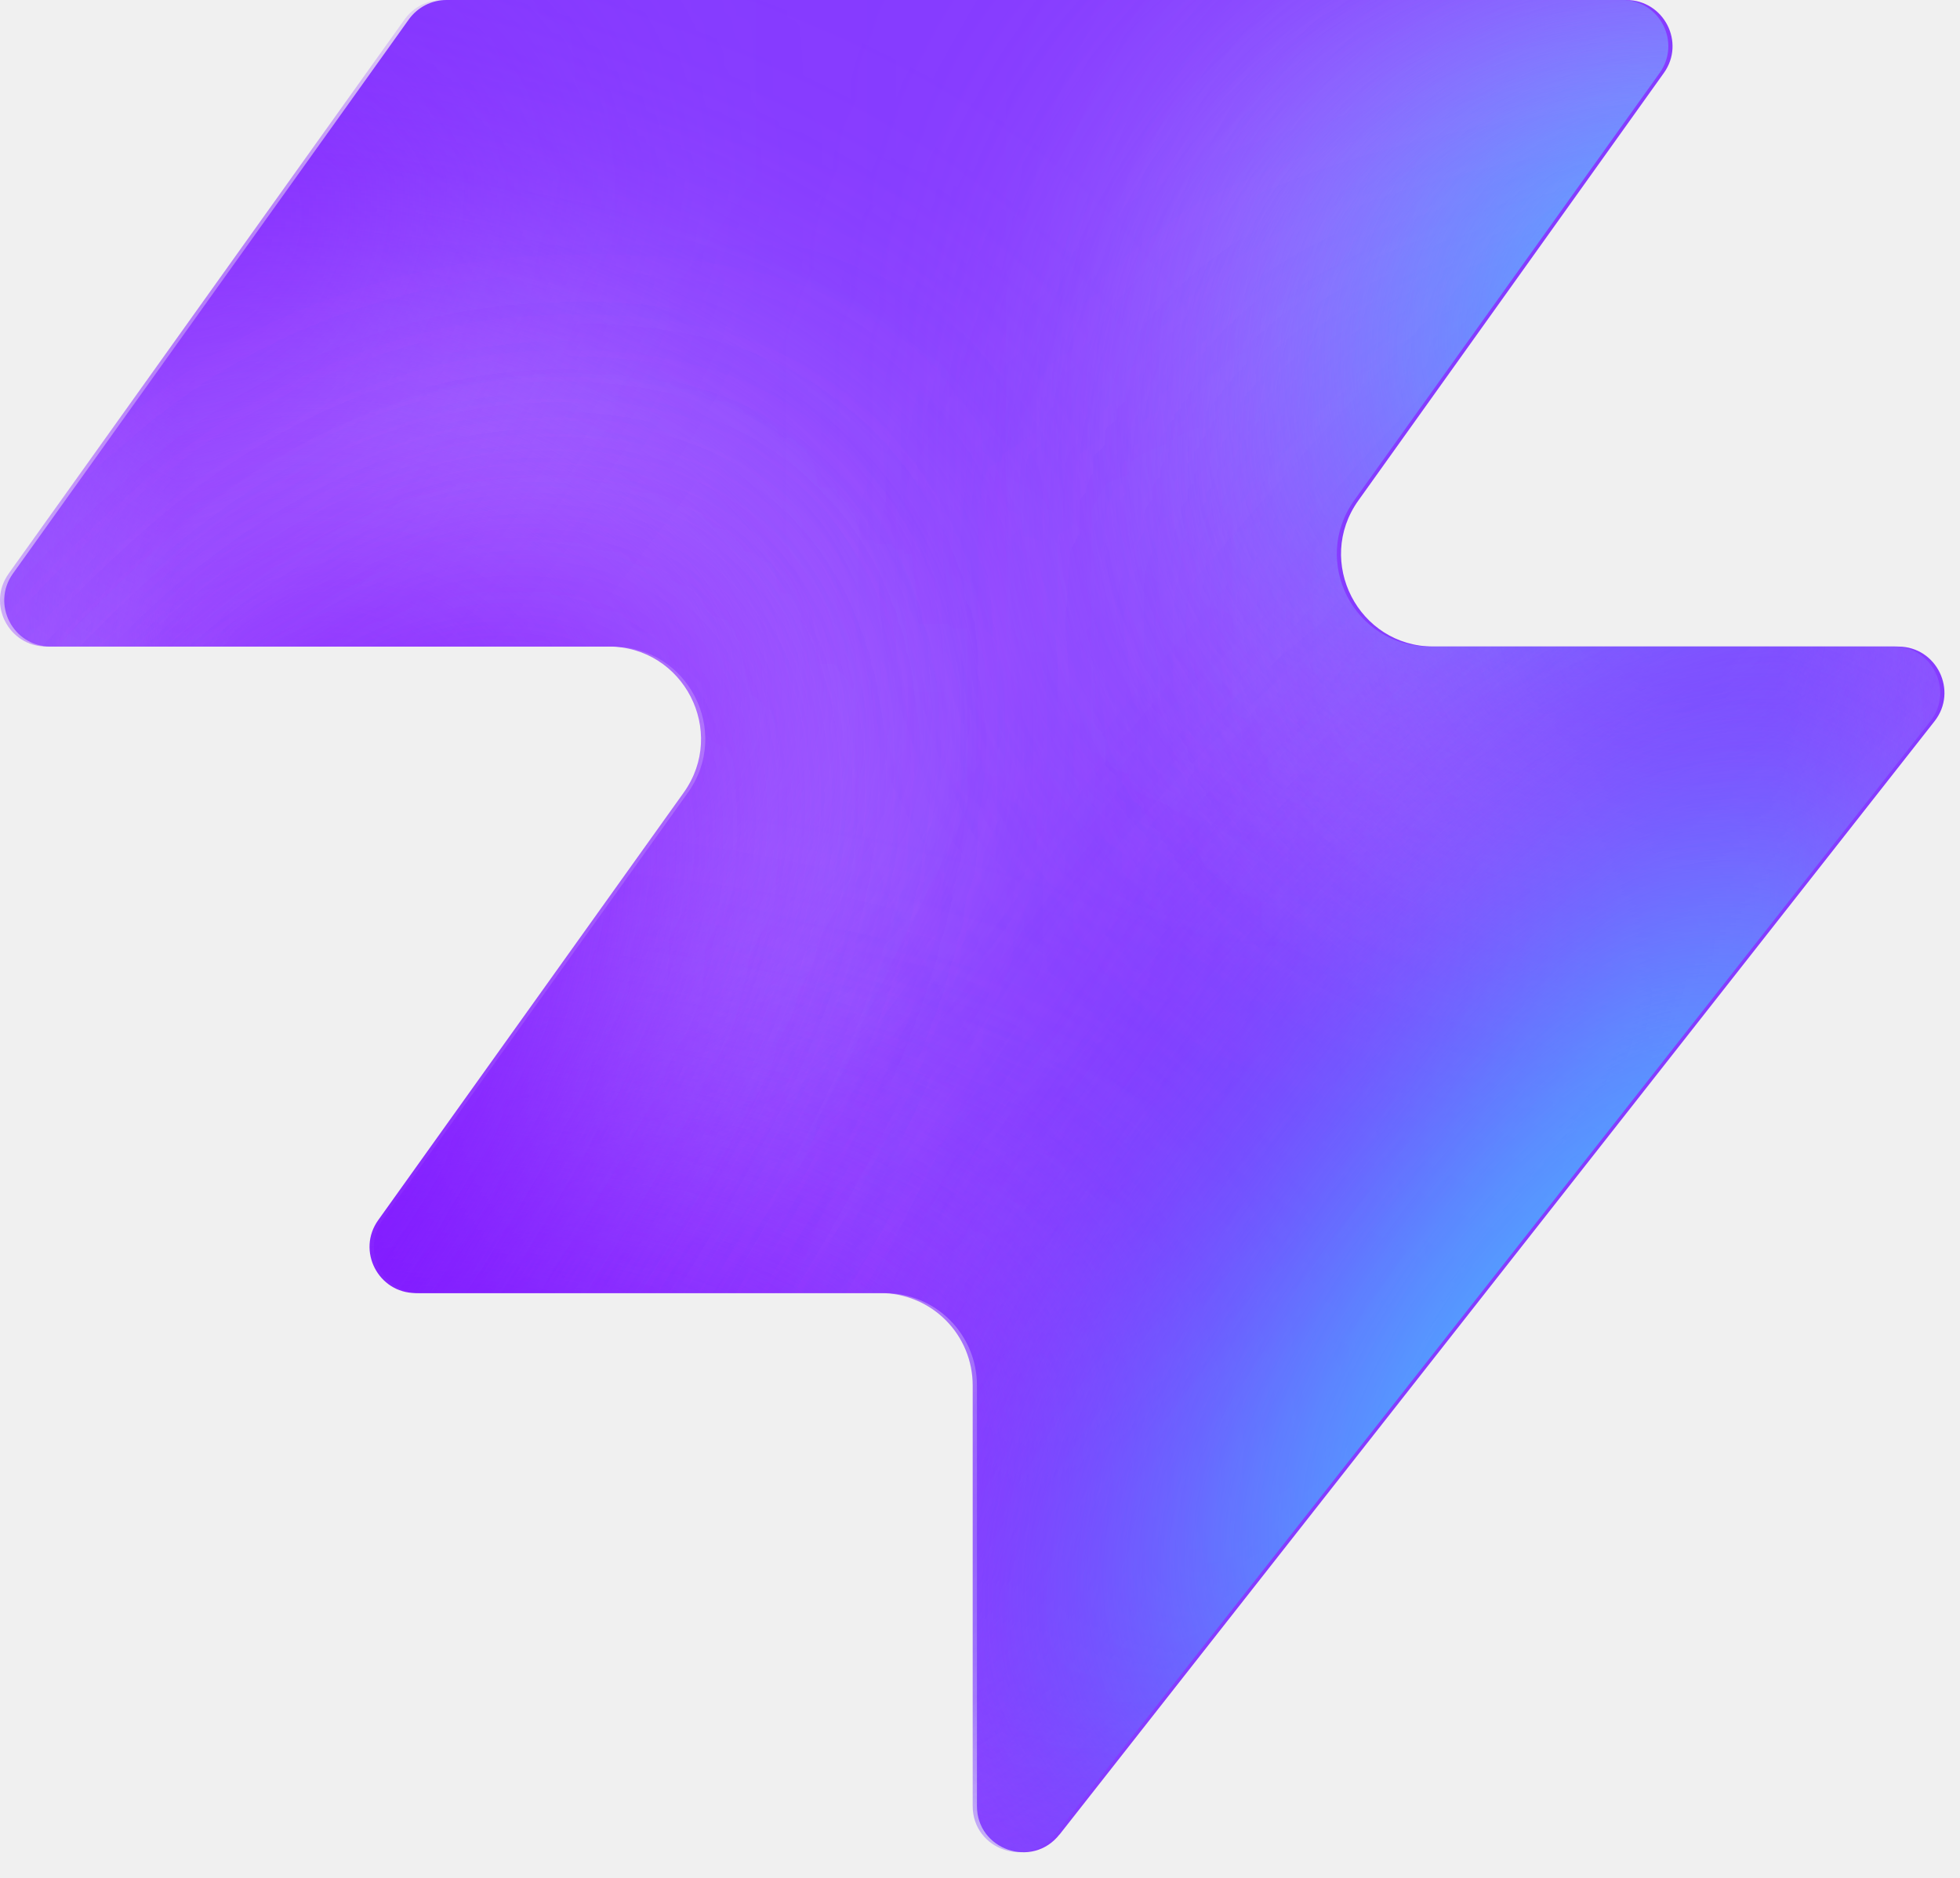
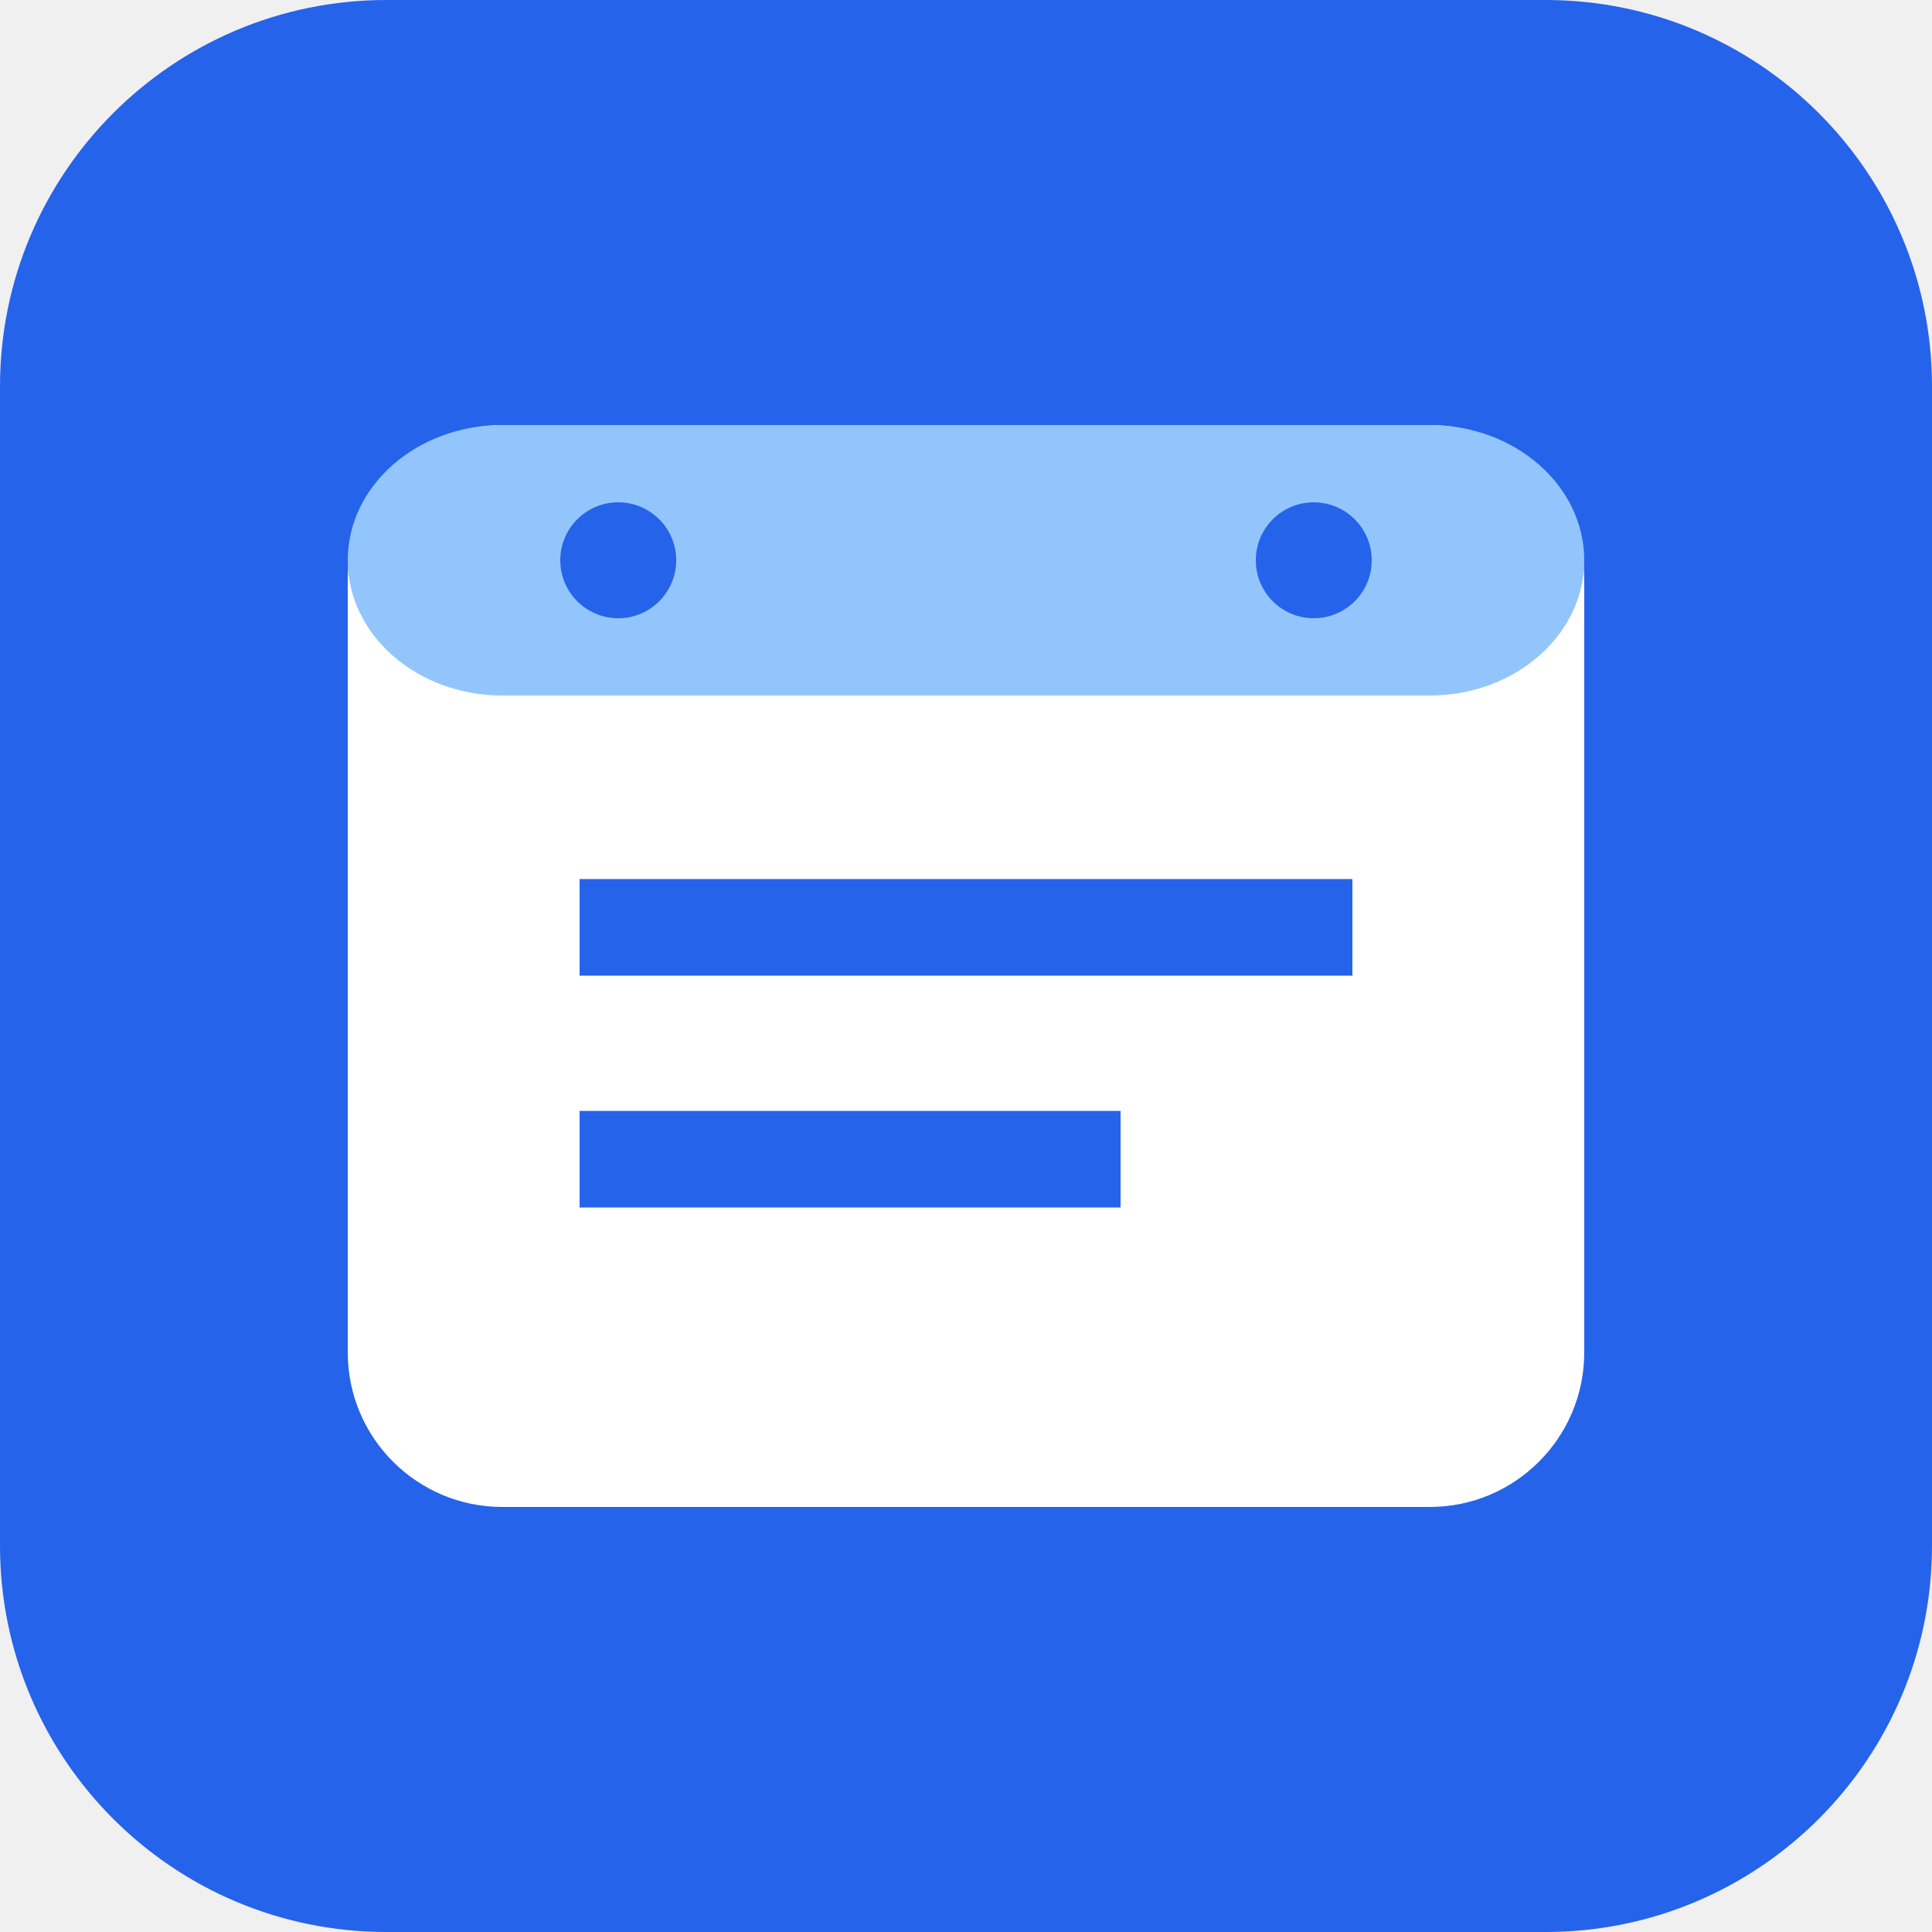
- <svg xmlns="http://www.w3.org/2000/svg" width="48" height="46" fill="none" viewBox="0 0 48 46">
-   <path fill="#863bff" d="M25.946 44.938c-.664.845-2.021.375-2.021-.698V33.937a2.26 2.26 0 0 0-2.262-2.262H10.287c-.92 0-1.456-1.04-.92-1.788l7.48-10.471c1.07-1.497 0-3.578-1.842-3.578H1.237c-.92 0-1.456-1.04-.92-1.788L10.013.474c.214-.297.556-.474.92-.474h28.894c.92 0 1.456 1.04.92 1.788l-7.48 10.471c-1.07 1.498 0 3.579 1.842 3.579h11.377c.943 0 1.473 1.088.89 1.83L25.947 44.94z" style="fill:#863bff;fill:color(display-p3 .525 .23 1);fill-opacity:1" />
-   <mask id="a" width="48" height="46" x="0" y="0" maskUnits="userSpaceOnUse" style="mask-type:alpha">
-     <path fill="#000" d="M25.842 44.938c-.664.844-2.021.375-2.021-.698V33.937a2.26 2.26 0 0 0-2.262-2.262H10.183c-.92 0-1.456-1.04-.92-1.788l7.48-10.471c1.07-1.498 0-3.579-1.842-3.579H1.133c-.92 0-1.456-1.04-.92-1.787L9.91.473c.214-.297.556-.474.92-.474h28.894c.92 0 1.456 1.04.92 1.788l-7.48 10.471c-1.07 1.498 0 3.578 1.842 3.578h11.377c.943 0 1.473 1.088.89 1.832L25.843 44.94z" style="fill:#000;fill-opacity:1" />
-   </mask>
-   <g mask="url(#a)">
-     <g filter="url(#b)">
-       <ellipse cx="5.508" cy="14.704" fill="#ede6ff" rx="5.508" ry="14.704" style="fill:#ede6ff;fill:color(display-p3 .927 .903 1);fill-opacity:1" transform="matrix(.00324 1 1 -.00324 -4.47 31.516)" />
-     </g>
-     <g filter="url(#c)">
-       <ellipse cx="10.399" cy="29.851" fill="#ede6ff" rx="10.399" ry="29.851" style="fill:#ede6ff;fill:color(display-p3 .927 .903 1);fill-opacity:1" transform="matrix(.00324 1 1 -.00324 -39.328 7.883)" />
-     </g>
-     <g filter="url(#d)">
-       <ellipse cx="5.508" cy="30.487" fill="#7e14ff" rx="5.508" ry="30.487" style="fill:#7e14ff;fill:color(display-p3 .492 .077 1);fill-opacity:1" transform="rotate(89.814 -25.913 -14.639)scale(1 -1)" />
-     </g>
-     <g filter="url(#e)">
-       <ellipse cx="5.508" cy="30.599" fill="#7e14ff" rx="5.508" ry="30.599" style="fill:#7e14ff;fill:color(display-p3 .492 .077 1);fill-opacity:1" transform="rotate(89.814 -32.644 -3.334)scale(1 -1)" />
-     </g>
-     <g filter="url(#f)">
-       <ellipse cx="5.508" cy="30.599" fill="#7e14ff" rx="5.508" ry="30.599" style="fill:#7e14ff;fill:color(display-p3 .492 .077 1);fill-opacity:1" transform="matrix(.00324 1 1 -.00324 -34.34 30.47)" />
-     </g>
-     <g filter="url(#g)">
-       <ellipse cx="14.072" cy="22.078" fill="#ede6ff" rx="14.072" ry="22.078" style="fill:#ede6ff;fill:color(display-p3 .927 .903 1);fill-opacity:1" transform="rotate(93.35 24.506 48.493)scale(-1 1)" />
-     </g>
-     <g filter="url(#h)">
-       <ellipse cx="3.47" cy="21.501" fill="#7e14ff" rx="3.47" ry="21.501" style="fill:#7e14ff;fill:color(display-p3 .492 .077 1);fill-opacity:1" transform="rotate(89.009 28.708 47.59)scale(-1 1)" />
-     </g>
-     <g filter="url(#i)">
-       <ellipse cx="3.47" cy="21.501" fill="#7e14ff" rx="3.47" ry="21.501" style="fill:#7e14ff;fill:color(display-p3 .492 .077 1);fill-opacity:1" transform="rotate(89.009 28.708 47.59)scale(-1 1)" />
-     </g>
-     <g filter="url(#j)">
-       <ellipse cx=".387" cy="8.972" fill="#7e14ff" rx="4.407" ry="29.108" style="fill:#7e14ff;fill:color(display-p3 .492 .077 1);fill-opacity:1" transform="rotate(39.51 .387 8.972)" />
-     </g>
-     <g filter="url(#k)">
-       <ellipse cx="47.523" cy="-6.092" fill="#7e14ff" rx="4.407" ry="29.108" style="fill:#7e14ff;fill:color(display-p3 .492 .077 1);fill-opacity:1" transform="rotate(37.892 47.523 -6.092)" />
-     </g>
-     <g filter="url(#l)">
-       <ellipse cx="41.412" cy="6.333" fill="#47bfff" rx="5.971" ry="9.665" style="fill:#47bfff;fill:color(display-p3 .28 .748 1);fill-opacity:1" transform="rotate(37.892 41.412 6.333)" />
-     </g>
-     <g filter="url(#m)">
-       <ellipse cx="-1.879" cy="38.332" fill="#7e14ff" rx="4.407" ry="29.108" style="fill:#7e14ff;fill:color(display-p3 .492 .077 1);fill-opacity:1" transform="rotate(37.892 -1.88 38.332)" />
-     </g>
-     <g filter="url(#n)">
-       <ellipse cx="-1.879" cy="38.332" fill="#7e14ff" rx="4.407" ry="29.108" style="fill:#7e14ff;fill:color(display-p3 .492 .077 1);fill-opacity:1" transform="rotate(37.892 -1.88 38.332)" />
-     </g>
-     <g filter="url(#o)">
-       <ellipse cx="35.651" cy="29.907" fill="#7e14ff" rx="4.407" ry="29.108" style="fill:#7e14ff;fill:color(display-p3 .492 .077 1);fill-opacity:1" transform="rotate(37.892 35.651 29.907)" />
-     </g>
-     <g filter="url(#p)">
-       <ellipse cx="38.418" cy="32.4" fill="#47bfff" rx="5.971" ry="15.297" style="fill:#47bfff;fill:color(display-p3 .28 .748 1);fill-opacity:1" transform="rotate(37.892 38.418 32.4)" />
-     </g>
-   </g>
-   <defs>
-     <filter id="b" width="60.045" height="41.654" x="-19.77" y="16.149" color-interpolation-filters="sRGB" filterUnits="userSpaceOnUse">
-       <feFlood flood-opacity="0" result="BackgroundImageFix" />
-       <feBlend in="SourceGraphic" in2="BackgroundImageFix" result="shape" />
-       <feGaussianBlur result="effect1_foregroundBlur_2002_17158" stdDeviation="7.659" />
-     </filter>
-     <filter id="c" width="90.34" height="51.437" x="-54.613" y="-7.533" color-interpolation-filters="sRGB" filterUnits="userSpaceOnUse">
-       <feFlood flood-opacity="0" result="BackgroundImageFix" />
-       <feBlend in="SourceGraphic" in2="BackgroundImageFix" result="shape" />
-       <feGaussianBlur result="effect1_foregroundBlur_2002_17158" stdDeviation="7.659" />
-     </filter>
-     <filter id="d" width="79.355" height="29.4" x="-49.64" y="2.03" color-interpolation-filters="sRGB" filterUnits="userSpaceOnUse">
-       <feFlood flood-opacity="0" result="BackgroundImageFix" />
-       <feBlend in="SourceGraphic" in2="BackgroundImageFix" result="shape" />
-       <feGaussianBlur result="effect1_foregroundBlur_2002_17158" stdDeviation="4.596" />
-     </filter>
-     <filter id="e" width="79.579" height="29.4" x="-45.045" y="20.029" color-interpolation-filters="sRGB" filterUnits="userSpaceOnUse">
-       <feFlood flood-opacity="0" result="BackgroundImageFix" />
-       <feBlend in="SourceGraphic" in2="BackgroundImageFix" result="shape" />
-       <feGaussianBlur result="effect1_foregroundBlur_2002_17158" stdDeviation="4.596" />
-     </filter>
-     <filter id="f" width="79.579" height="29.4" x="-43.513" y="21.178" color-interpolation-filters="sRGB" filterUnits="userSpaceOnUse">
-       <feFlood flood-opacity="0" result="BackgroundImageFix" />
-       <feBlend in="SourceGraphic" in2="BackgroundImageFix" result="shape" />
-       <feGaussianBlur result="effect1_foregroundBlur_2002_17158" stdDeviation="4.596" />
-     </filter>
-     <filter id="g" width="74.749" height="58.852" x="15.756" y="-17.901" color-interpolation-filters="sRGB" filterUnits="userSpaceOnUse">
-       <feFlood flood-opacity="0" result="BackgroundImageFix" />
-       <feBlend in="SourceGraphic" in2="BackgroundImageFix" result="shape" />
-       <feGaussianBlur result="effect1_foregroundBlur_2002_17158" stdDeviation="7.659" />
-     </filter>
-     <filter id="h" width="61.377" height="25.362" x="23.548" y="2.284" color-interpolation-filters="sRGB" filterUnits="userSpaceOnUse">
-       <feFlood flood-opacity="0" result="BackgroundImageFix" />
-       <feBlend in="SourceGraphic" in2="BackgroundImageFix" result="shape" />
-       <feGaussianBlur result="effect1_foregroundBlur_2002_17158" stdDeviation="4.596" />
-     </filter>
-     <filter id="i" width="61.377" height="25.362" x="23.548" y="2.284" color-interpolation-filters="sRGB" filterUnits="userSpaceOnUse">
-       <feFlood flood-opacity="0" result="BackgroundImageFix" />
-       <feBlend in="SourceGraphic" in2="BackgroundImageFix" result="shape" />
-       <feGaussianBlur result="effect1_foregroundBlur_2002_17158" stdDeviation="4.596" />
-     </filter>
-     <filter id="j" width="56.045" height="63.649" x="-27.636" y="-22.853" color-interpolation-filters="sRGB" filterUnits="userSpaceOnUse">
-       <feFlood flood-opacity="0" result="BackgroundImageFix" />
-       <feBlend in="SourceGraphic" in2="BackgroundImageFix" result="shape" />
-       <feGaussianBlur result="effect1_foregroundBlur_2002_17158" stdDeviation="4.596" />
-     </filter>
-     <filter id="k" width="54.814" height="64.646" x="20.116" y="-38.415" color-interpolation-filters="sRGB" filterUnits="userSpaceOnUse">
-       <feFlood flood-opacity="0" result="BackgroundImageFix" />
-       <feBlend in="SourceGraphic" in2="BackgroundImageFix" result="shape" />
-       <feGaussianBlur result="effect1_foregroundBlur_2002_17158" stdDeviation="4.596" />
-     </filter>
-     <filter id="l" width="33.541" height="35.313" x="24.641" y="-11.323" color-interpolation-filters="sRGB" filterUnits="userSpaceOnUse">
-       <feFlood flood-opacity="0" result="BackgroundImageFix" />
-       <feBlend in="SourceGraphic" in2="BackgroundImageFix" result="shape" />
-       <feGaussianBlur result="effect1_foregroundBlur_2002_17158" stdDeviation="4.596" />
-     </filter>
-     <filter id="m" width="54.814" height="64.646" x="-29.286" y="6.009" color-interpolation-filters="sRGB" filterUnits="userSpaceOnUse">
-       <feFlood flood-opacity="0" result="BackgroundImageFix" />
-       <feBlend in="SourceGraphic" in2="BackgroundImageFix" result="shape" />
-       <feGaussianBlur result="effect1_foregroundBlur_2002_17158" stdDeviation="4.596" />
-     </filter>
-     <filter id="n" width="54.814" height="64.646" x="-29.286" y="6.009" color-interpolation-filters="sRGB" filterUnits="userSpaceOnUse">
-       <feFlood flood-opacity="0" result="BackgroundImageFix" />
-       <feBlend in="SourceGraphic" in2="BackgroundImageFix" result="shape" />
-       <feGaussianBlur result="effect1_foregroundBlur_2002_17158" stdDeviation="4.596" />
-     </filter>
-     <filter id="o" width="54.814" height="64.646" x="8.244" y="-2.416" color-interpolation-filters="sRGB" filterUnits="userSpaceOnUse">
-       <feFlood flood-opacity="0" result="BackgroundImageFix" />
-       <feBlend in="SourceGraphic" in2="BackgroundImageFix" result="shape" />
-       <feGaussianBlur result="effect1_foregroundBlur_2002_17158" stdDeviation="4.596" />
-     </filter>
-     <filter id="p" width="39.409" height="43.623" x="18.713" y="10.588" color-interpolation-filters="sRGB" filterUnits="userSpaceOnUse">
-       <feFlood flood-opacity="0" result="BackgroundImageFix" />
-       <feBlend in="SourceGraphic" in2="BackgroundImageFix" result="shape" />
-       <feGaussianBlur result="effect1_foregroundBlur_2002_17158" stdDeviation="4.596" />
-     </filter>
-   </defs>
+ <svg xmlns="http://www.w3.org/2000/svg" viewBox="0 0 100 100">
+   <rect width="100" height="100" rx="20" fill="#2563eb" />
+   <rect x="18" y="22" width="64" height="56" rx="8" fill="white" />
+   <rect x="18" y="22" width="64" height="14" rx="8" fill="#93c5fd" />
+   <circle cx="32" cy="29" r="3" fill="#2563eb" />
+   <circle cx="68" cy="29" r="3" fill="#2563eb" />
+   <line x1="30" y1="48" x2="70" y2="48" stroke="#2563eb" stroke-width="5" />
+   <line x1="30" y1="60" x2="58" y2="60" stroke="#2563eb" stroke-width="5" />
</svg>
